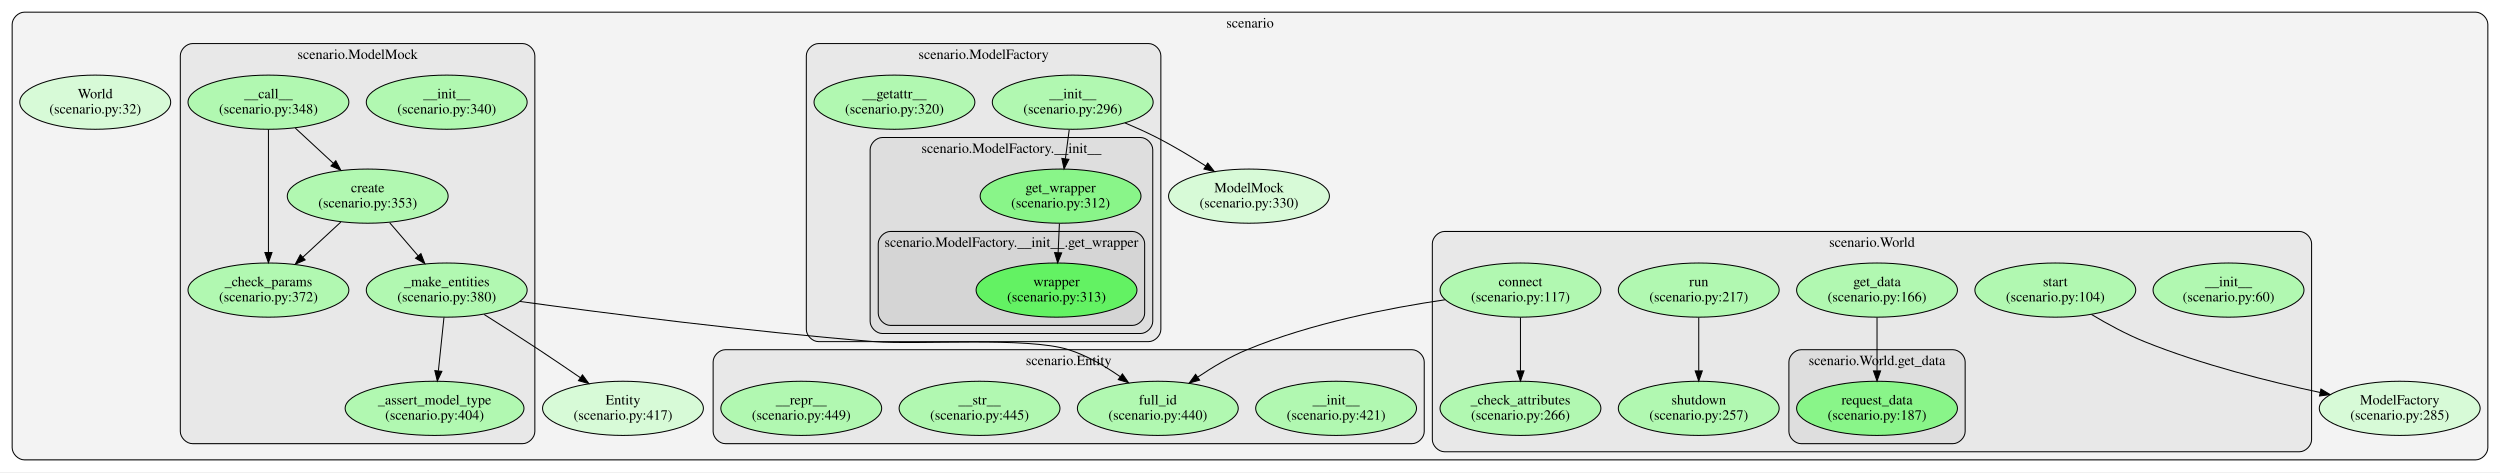
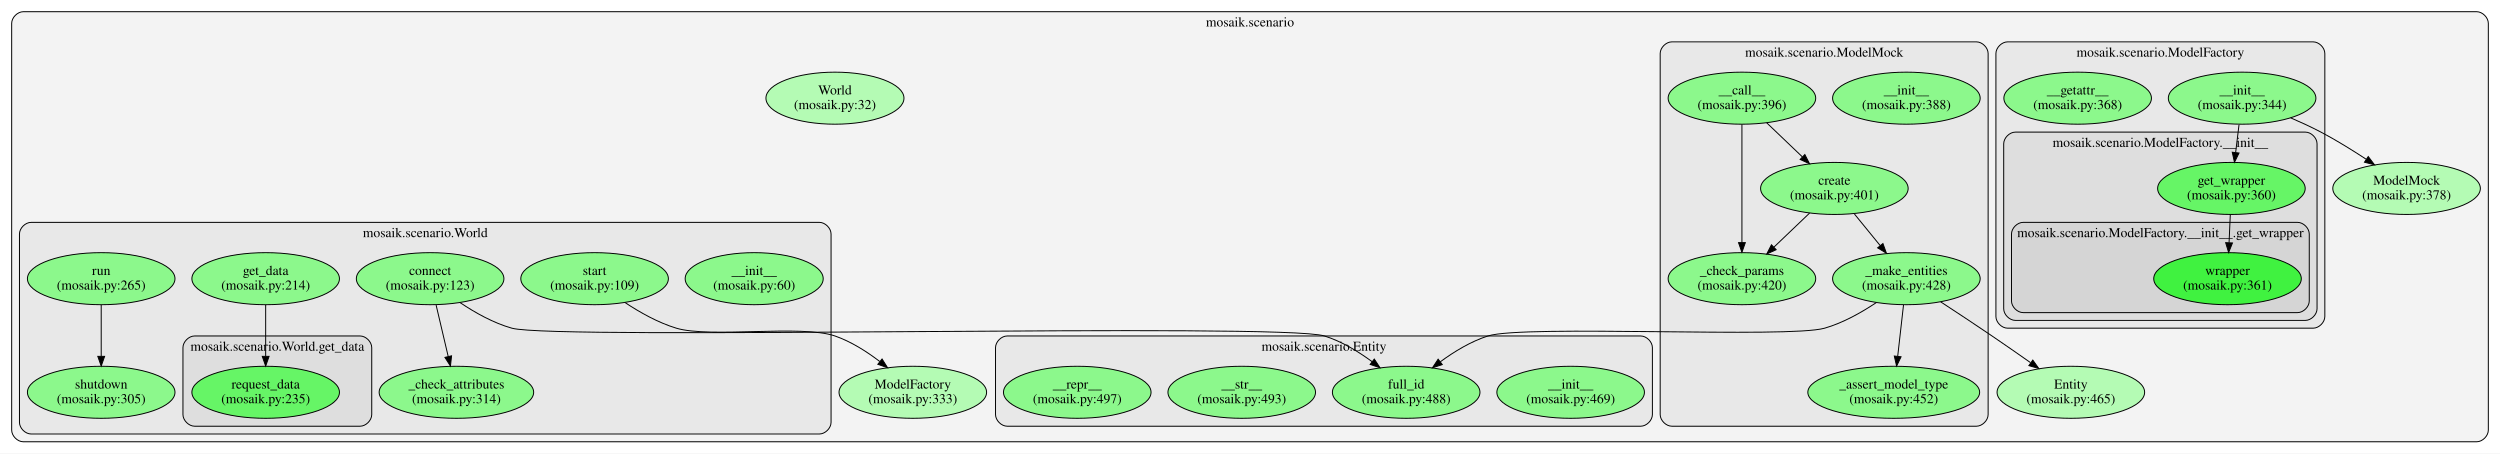
- <svg xmlns="http://www.w3.org/2000/svg" width="2468pt" height="466pt" viewBox="0.00 0.00 2468.00 465.96">
+ <svg xmlns="http://www.w3.org/2000/svg" width="2569pt" height="466pt" viewBox="0.00 0.00 2569.00 465.96">
  <g id="graph0" class="graph" transform="scale(1 1) rotate(0) translate(4 461.96)">
-     <polygon fill="white" stroke="none" points="-4,4 -4,-461.96 2464,-461.96 2464,4 -4,4" />
+     <polygon fill="white" stroke="none" points="-4,4 -4,-461.96 2565,-461.96 2565,4 -4,4" />
    <g id="clust1" class="cluster">
-       <path fill="#808080" fill-opacity="0.094" stroke="black" d="M20,-8C20,-8 2440,-8 2440,-8 2446,-8 2452,-14 2452,-20 2452,-20 2452,-437.96 2452,-437.96 2452,-443.96 2446,-449.96 2440,-449.96 2440,-449.96 20,-449.96 20,-449.96 14,-449.96 8,-443.96 8,-437.96 8,-437.96 8,-20 8,-20 8,-14 14,-8 20,-8" />
-       <text text-anchor="middle" x="1230" y="-434.76" font-family="Times,serif" font-size="14.00">scenario</text>
+       <path fill="#808080" fill-opacity="0.094" stroke="black" d="M20,-8C20,-8 2541,-8 2541,-8 2547,-8 2553,-14 2553,-20 2553,-20 2553,-437.96 2553,-437.96 2553,-443.96 2547,-449.96 2541,-449.96 2541,-449.96 20,-449.96 20,-449.96 14,-449.96 8,-443.96 8,-437.96 8,-437.96 8,-20 8,-20 8,-14 14,-8 20,-8" />
+       <text text-anchor="middle" x="1280.5" y="-434.76" font-family="Times,serif" font-size="14.00">mosaik.scenario</text>
+     </g>
+     <g id="clust2" class="cluster">
+       <path fill="#808080" fill-opacity="0.094" stroke="black" d="M1031,-24C1031,-24 1682,-24 1682,-24 1688,-24 1694,-30 1694,-36 1694,-36 1694,-104.74 1694,-104.74 1694,-110.74 1688,-116.74 1682,-116.74 1682,-116.74 1031,-116.74 1031,-116.74 1025,-116.74 1019,-110.74 1019,-104.74 1019,-104.74 1019,-36 1019,-36 1019,-30 1025,-24 1031,-24" />
+       <text text-anchor="middle" x="1356.5" y="-101.54" font-family="Times,serif" font-size="14.00">mosaik.scenario.Entity</text>
+     </g>
+     <g id="clust3" class="cluster">
+       <path fill="#808080" fill-opacity="0.094" stroke="black" d="M2059,-124.74C2059,-124.74 2373,-124.74 2373,-124.74 2379,-124.74 2385,-130.74 2385,-136.74 2385,-136.74 2385,-406.96 2385,-406.96 2385,-412.96 2379,-418.96 2373,-418.96 2373,-418.96 2059,-418.96 2059,-418.96 2053,-418.96 2047,-412.96 2047,-406.96 2047,-406.96 2047,-136.74 2047,-136.74 2047,-130.74 2053,-124.74 2059,-124.74" />
+       <text text-anchor="middle" x="2216" y="-403.76" font-family="Times,serif" font-size="14.00">mosaik.scenario.ModelFactory</text>
+     </g>
+     <g id="clust4" class="cluster">
+       <path fill="#808080" fill-opacity="0.094" stroke="black" d="M2067,-132.74C2067,-132.74 2365,-132.74 2365,-132.74 2371,-132.74 2377,-138.74 2377,-144.74 2377,-144.74 2377,-314.22 2377,-314.22 2377,-320.22 2371,-326.22 2365,-326.22 2365,-326.22 2067,-326.22 2067,-326.22 2061,-326.22 2055,-320.22 2055,-314.22 2055,-314.22 2055,-144.74 2055,-144.74 2055,-138.74 2061,-132.74 2067,-132.74" />
+       <text text-anchor="middle" x="2216" y="-311.02" font-family="Times,serif" font-size="14.00">mosaik.scenario.ModelFactory.__init__</text>
+     </g>
+     <g id="clust5" class="cluster">
+       <path fill="#808080" fill-opacity="0.094" stroke="black" d="M2075,-140.74C2075,-140.74 2357,-140.74 2357,-140.74 2363,-140.74 2369,-146.74 2369,-152.74 2369,-152.74 2369,-221.48 2369,-221.48 2369,-227.48 2363,-233.48 2357,-233.48 2357,-233.48 2075,-233.48 2075,-233.48 2069,-233.48 2063,-227.48 2063,-221.48 2063,-221.48 2063,-152.74 2063,-152.74 2063,-146.74 2069,-140.74 2075,-140.74" />
+       <text text-anchor="middle" x="2216" y="-218.28" font-family="Times,serif" font-size="14.00">mosaik.scenario.ModelFactory.__init__.get_wrapper</text>
+     </g>
+     <g id="clust6" class="cluster">
+       <path fill="#808080" fill-opacity="0.094" stroke="black" d="M1714,-24C1714,-24 2027,-24 2027,-24 2033,-24 2039,-30 2039,-36 2039,-36 2039,-406.96 2039,-406.96 2039,-412.96 2033,-418.96 2027,-418.96 2027,-418.96 1714,-418.96 1714,-418.96 1708,-418.96 1702,-412.96 1702,-406.96 1702,-406.96 1702,-36 1702,-36 1702,-30 1708,-24 1714,-24" />
+       <text text-anchor="middle" x="1870.5" y="-403.76" font-family="Times,serif" font-size="14.00">mosaik.scenario.ModelMock</text>
    </g>
    <g id="clust7" class="cluster">
-       <path fill="#808080" fill-opacity="0.094" stroke="black" d="M1422,-16C1422,-16 2266,-16 2266,-16 2272,-16 2278,-22 2278,-28 2278,-28 2278,-221.48 2278,-221.48 2278,-227.48 2272,-233.48 2266,-233.48 2266,-233.48 1422,-233.48 1422,-233.48 1416,-233.48 1410,-227.48 1410,-221.48 1410,-221.48 1410,-28 1410,-28 1410,-22 1416,-16 1422,-16" />
-       <text text-anchor="middle" x="1844" y="-218.28" font-family="Times,serif" font-size="14.00">scenario.World</text>
+       <path fill="#808080" fill-opacity="0.094" stroke="black" d="M28,-16C28,-16 838,-16 838,-16 844,-16 850,-22 850,-28 850,-28 850,-221.48 850,-221.48 850,-227.48 844,-233.48 838,-233.48 838,-233.48 28,-233.48 28,-233.48 22,-233.48 16,-227.48 16,-221.48 16,-221.48 16,-28 16,-28 16,-22 22,-16 28,-16" />
+       <text text-anchor="middle" x="433" y="-218.28" font-family="Times,serif" font-size="14.00">mosaik.scenario.World</text>
    </g>
    <g id="clust8" class="cluster">
-       <path fill="#808080" fill-opacity="0.094" stroke="black" d="M1774,-24C1774,-24 1924,-24 1924,-24 1930,-24 1936,-30 1936,-36 1936,-36 1936,-104.74 1936,-104.74 1936,-110.74 1930,-116.74 1924,-116.74 1924,-116.74 1774,-116.74 1774,-116.74 1768,-116.74 1762,-110.74 1762,-104.74 1762,-104.74 1762,-36 1762,-36 1762,-30 1768,-24 1774,-24" />
-       <text text-anchor="middle" x="1849" y="-101.54" font-family="Times,serif" font-size="14.00">scenario.World.get_data</text>
-     </g>
-     <g id="clust3" class="cluster">
-       <path fill="#808080" fill-opacity="0.094" stroke="black" d="M804,-124.74C804,-124.74 1130,-124.74 1130,-124.74 1136,-124.74 1142,-130.74 1142,-136.74 1142,-136.74 1142,-406.96 1142,-406.96 1142,-412.96 1136,-418.96 1130,-418.96 1130,-418.96 804,-418.96 804,-418.96 798,-418.96 792,-412.96 792,-406.96 792,-406.96 792,-136.74 792,-136.74 792,-130.74 798,-124.74 804,-124.74" />
-       <text text-anchor="middle" x="967" y="-403.76" font-family="Times,serif" font-size="14.00">scenario.ModelFactory</text>
-     </g>
-     <g id="clust4" class="cluster">
-       <path fill="#808080" fill-opacity="0.094" stroke="black" d="M867,-132.74C867,-132.74 1122,-132.74 1122,-132.74 1128,-132.74 1134,-138.74 1134,-144.74 1134,-144.74 1134,-314.22 1134,-314.22 1134,-320.22 1128,-326.22 1122,-326.22 1122,-326.22 867,-326.22 867,-326.22 861,-326.22 855,-320.22 855,-314.22 855,-314.22 855,-144.74 855,-144.74 855,-138.74 861,-132.74 867,-132.74" />
-       <text text-anchor="middle" x="994.5" y="-311.02" font-family="Times,serif" font-size="14.00">scenario.ModelFactory.__init__</text>
-     </g>
-     <g id="clust5" class="cluster">
-       <path fill="#808080" fill-opacity="0.094" stroke="black" d="M875,-140.74C875,-140.74 1114,-140.74 1114,-140.74 1120,-140.74 1126,-146.74 1126,-152.74 1126,-152.74 1126,-221.48 1126,-221.48 1126,-227.48 1120,-233.48 1114,-233.48 1114,-233.48 875,-233.48 875,-233.48 869,-233.48 863,-227.48 863,-221.48 863,-221.48 863,-152.74 863,-152.74 863,-146.74 869,-140.74 875,-140.74" />
-       <text text-anchor="middle" x="994.5" y="-218.28" font-family="Times,serif" font-size="14.00">scenario.ModelFactory.__init__.get_wrapper</text>
-     </g>
-     <g id="clust6" class="cluster">
-       <path fill="#808080" fill-opacity="0.094" stroke="black" d="M186,-24C186,-24 512,-24 512,-24 518,-24 524,-30 524,-36 524,-36 524,-406.96 524,-406.96 524,-412.96 518,-418.96 512,-418.96 512,-418.96 186,-418.96 186,-418.96 180,-418.96 174,-412.96 174,-406.96 174,-406.96 174,-36 174,-36 174,-30 180,-24 186,-24" />
-       <text text-anchor="middle" x="349" y="-403.76" font-family="Times,serif" font-size="14.00">scenario.ModelMock</text>
-     </g>
-     <g id="clust2" class="cluster">
-       <path fill="#808080" fill-opacity="0.094" stroke="black" d="M712,-24C712,-24 1390,-24 1390,-24 1396,-24 1402,-30 1402,-36 1402,-36 1402,-104.74 1402,-104.74 1402,-110.74 1396,-116.74 1390,-116.74 1390,-116.74 712,-116.74 712,-116.74 706,-116.74 700,-110.74 700,-104.74 700,-104.74 700,-36 700,-36 700,-30 706,-24 712,-24" />
-       <text text-anchor="middle" x="1051" y="-101.54" font-family="Times,serif" font-size="14.00">scenario.Entity</text>
+       <path fill="#808080" fill-opacity="0.094" stroke="black" d="M196,-24C196,-24 366,-24 366,-24 372,-24 378,-30 378,-36 378,-36 378,-104.74 378,-104.74 378,-110.74 372,-116.74 366,-116.74 366,-116.74 196,-116.74 196,-116.74 190,-116.74 184,-110.74 184,-104.74 184,-104.74 184,-36 184,-36 184,-30 190,-24 196,-24" />
+       <text text-anchor="middle" x="281" y="-101.54" font-family="Times,serif" font-size="14.00">mosaik.scenario.World.get_data</text>
    </g>
    <g id="node1" class="node">
-       <ellipse fill="#ccfecc" fill-opacity="0.698" stroke="black" cx="90" cy="-361.09" rx="74.493" ry="26.741" />
-       <text text-anchor="middle" x="90" y="-364.89" font-family="Times,serif" font-size="14.00" fill="#000000">World</text>
-       <text text-anchor="middle" x="90" y="-349.89" font-family="Times,serif" font-size="14.00" fill="#000000">(scenario.py:32)</text>
+       <ellipse fill="#99ff99" fill-opacity="0.698" stroke="black" cx="854" cy="-361.09" rx="70.922" ry="26.741" />
+       <text text-anchor="middle" x="854" y="-364.89" font-family="Times,serif" font-size="14.00" fill="#000000">World</text>
+       <text text-anchor="middle" x="854" y="-349.89" font-family="Times,serif" font-size="14.00" fill="#000000">(mosaik.py:32)</text>
    </g>
    <g id="node2" class="node">
-       <ellipse fill="#ccfecc" fill-opacity="0.698" stroke="black" cx="2365" cy="-58.87" rx="79.392" ry="26.741" />
-       <text text-anchor="middle" x="2365" y="-62.67" font-family="Times,serif" font-size="14.00" fill="#000000">ModelFactory</text>
-       <text text-anchor="middle" x="2365" y="-47.67" font-family="Times,serif" font-size="14.00" fill="#000000">(scenario.py:285)</text>
+       <ellipse fill="#99ff99" fill-opacity="0.698" stroke="black" cx="934" cy="-58.87" rx="75.821" ry="26.741" />
+       <text text-anchor="middle" x="934" y="-62.67" font-family="Times,serif" font-size="14.00" fill="#000000">ModelFactory</text>
+       <text text-anchor="middle" x="934" y="-47.67" font-family="Times,serif" font-size="14.00" fill="#000000">(mosaik.py:333)</text>
    </g>
    <g id="node3" class="node">
-       <ellipse fill="#ccfecc" fill-opacity="0.698" stroke="black" cx="1229" cy="-268.35" rx="79.392" ry="26.741" />
-       <text text-anchor="middle" x="1229" y="-272.15" font-family="Times,serif" font-size="14.00" fill="#000000">ModelMock</text>
-       <text text-anchor="middle" x="1229" y="-257.15" font-family="Times,serif" font-size="14.00" fill="#000000">(scenario.py:330)</text>
+       <ellipse fill="#99ff99" fill-opacity="0.698" stroke="black" cx="2469" cy="-268.35" rx="75.821" ry="26.741" />
+       <text text-anchor="middle" x="2469" y="-272.15" font-family="Times,serif" font-size="14.00" fill="#000000">ModelMock</text>
+       <text text-anchor="middle" x="2469" y="-257.15" font-family="Times,serif" font-size="14.00" fill="#000000">(mosaik.py:378)</text>
    </g>
    <g id="node4" class="node">
-       <ellipse fill="#ccfecc" fill-opacity="0.698" stroke="black" cx="611" cy="-58.87" rx="79.392" ry="26.741" />
-       <text text-anchor="middle" x="611" y="-62.67" font-family="Times,serif" font-size="14.00" fill="#000000">Entity</text>
-       <text text-anchor="middle" x="611" y="-47.67" font-family="Times,serif" font-size="14.00" fill="#000000">(scenario.py:417)</text>
+       <ellipse fill="#99ff99" fill-opacity="0.698" stroke="black" cx="2124" cy="-58.87" rx="75.821" ry="26.741" />
+       <text text-anchor="middle" x="2124" y="-62.67" font-family="Times,serif" font-size="14.00" fill="#000000">Entity</text>
+       <text text-anchor="middle" x="2124" y="-47.67" font-family="Times,serif" font-size="14.00" fill="#000000">(mosaik.py:465)</text>
    </g>
    <g id="node5" class="node">
-       <ellipse fill="#99ff99" fill-opacity="0.698" stroke="black" cx="1315" cy="-58.87" rx="79.392" ry="26.741" />
-       <text text-anchor="middle" x="1315" y="-62.67" font-family="Times,serif" font-size="14.00" fill="#000000">__init__</text>
-       <text text-anchor="middle" x="1315" y="-47.67" font-family="Times,serif" font-size="14.00" fill="#000000">(scenario.py:421)</text>
+       <ellipse fill="#65ff65" fill-opacity="0.698" stroke="black" cx="1610" cy="-58.87" rx="75.821" ry="26.741" />
+       <text text-anchor="middle" x="1610" y="-62.67" font-family="Times,serif" font-size="14.00" fill="#000000">__init__</text>
+       <text text-anchor="middle" x="1610" y="-47.67" font-family="Times,serif" font-size="14.00" fill="#000000">(mosaik.py:469)</text>
    </g>
    <g id="node6" class="node">
-       <ellipse fill="#99ff99" fill-opacity="0.698" stroke="black" cx="1139" cy="-58.87" rx="79.392" ry="26.741" />
-       <text text-anchor="middle" x="1139" y="-62.67" font-family="Times,serif" font-size="14.00" fill="#000000">full_id</text>
-       <text text-anchor="middle" x="1139" y="-47.67" font-family="Times,serif" font-size="14.00" fill="#000000">(scenario.py:440)</text>
+       <ellipse fill="#65ff65" fill-opacity="0.698" stroke="black" cx="1441" cy="-58.87" rx="75.821" ry="26.741" />
+       <text text-anchor="middle" x="1441" y="-62.67" font-family="Times,serif" font-size="14.00" fill="#000000">full_id</text>
+       <text text-anchor="middle" x="1441" y="-47.67" font-family="Times,serif" font-size="14.00" fill="#000000">(mosaik.py:488)</text>
    </g>
    <g id="node7" class="node">
-       <ellipse fill="#99ff99" fill-opacity="0.698" stroke="black" cx="963" cy="-58.87" rx="79.392" ry="26.741" />
-       <text text-anchor="middle" x="963" y="-62.67" font-family="Times,serif" font-size="14.00" fill="#000000">__str__</text>
-       <text text-anchor="middle" x="963" y="-47.67" font-family="Times,serif" font-size="14.00" fill="#000000">(scenario.py:445)</text>
+       <ellipse fill="#65ff65" fill-opacity="0.698" stroke="black" cx="1272" cy="-58.87" rx="75.821" ry="26.741" />
+       <text text-anchor="middle" x="1272" y="-62.67" font-family="Times,serif" font-size="14.00" fill="#000000">__str__</text>
+       <text text-anchor="middle" x="1272" y="-47.67" font-family="Times,serif" font-size="14.00" fill="#000000">(mosaik.py:493)</text>
    </g>
    <g id="node8" class="node">
-       <ellipse fill="#99ff99" fill-opacity="0.698" stroke="black" cx="787" cy="-58.87" rx="79.392" ry="26.741" />
-       <text text-anchor="middle" x="787" y="-62.67" font-family="Times,serif" font-size="14.00" fill="#000000">__repr__</text>
-       <text text-anchor="middle" x="787" y="-47.67" font-family="Times,serif" font-size="14.00" fill="#000000">(scenario.py:449)</text>
+       <ellipse fill="#65ff65" fill-opacity="0.698" stroke="black" cx="1103" cy="-58.87" rx="75.821" ry="26.741" />
+       <text text-anchor="middle" x="1103" y="-62.67" font-family="Times,serif" font-size="14.00" fill="#000000">__repr__</text>
+       <text text-anchor="middle" x="1103" y="-47.67" font-family="Times,serif" font-size="14.00" fill="#000000">(mosaik.py:497)</text>
    </g>
    <g id="node9" class="node">
-       <ellipse fill="#99ff99" fill-opacity="0.698" stroke="black" cx="1055" cy="-361.09" rx="79.392" ry="26.741" />
-       <text text-anchor="middle" x="1055" y="-364.89" font-family="Times,serif" font-size="14.00" fill="#000000">__init__</text>
-       <text text-anchor="middle" x="1055" y="-349.89" font-family="Times,serif" font-size="14.00" fill="#000000">(scenario.py:296)</text>
+       <ellipse fill="#65ff65" fill-opacity="0.698" stroke="black" cx="2300" cy="-361.09" rx="75.821" ry="26.741" />
+       <text text-anchor="middle" x="2300" y="-364.89" font-family="Times,serif" font-size="14.00" fill="#000000">__init__</text>
+       <text text-anchor="middle" x="2300" y="-349.89" font-family="Times,serif" font-size="14.00" fill="#000000">(mosaik.py:344)</text>
    </g>
    <g id="edge7" class="edge">
-       <path fill="none" stroke="black" d="M1106.54,-340.662C1117.1,-336.238 1128.02,-331.325 1138,-326.22 1154.22,-317.92 1171.33,-307.661 1186.28,-298.151" />
-       <polygon fill="black" stroke="black" points="1188.3,-301.015 1194.81,-292.659 1184.51,-295.13 1188.3,-301.015" />
+       <path fill="none" stroke="black" d="M2349.91,-340.863C2360.34,-336.389 2371.16,-331.407 2381,-326.22 2396.59,-318.005 2412.99,-307.862 2427.35,-298.427" />
+       <polygon fill="black" stroke="black" points="2429.61,-301.123 2436,-292.668 2425.73,-295.297 2429.61,-301.123" />
    </g>
    <g id="node11" class="node">
-       <ellipse fill="#65ff65" fill-opacity="0.698" stroke="black" cx="1043" cy="-268.35" rx="79.392" ry="26.741" />
-       <text text-anchor="middle" x="1043" y="-272.15" font-family="Times,serif" font-size="14.00" fill="#000000">get_wrapper</text>
-       <text text-anchor="middle" x="1043" y="-257.15" font-family="Times,serif" font-size="14.00" fill="#000000">(scenario.py:312)</text>
+       <ellipse fill="#32ff32" fill-opacity="0.698" stroke="black" cx="2289" cy="-268.35" rx="75.821" ry="26.741" />
+       <text text-anchor="middle" x="2289" y="-272.15" font-family="Times,serif" font-size="14.00" fill="#000000">get_wrapper</text>
+       <text text-anchor="middle" x="2289" y="-257.15" font-family="Times,serif" font-size="14.00" fill="#000000">(mosaik.py:360)</text>
    </g>
    <g id="edge6" class="edge">
-       <path fill="none" stroke="black" d="M1051.53,-333.845C1050.35,-324.927 1049.01,-314.803 1047.75,-305.262" />
-       <polygon fill="black" stroke="black" points="1051.2,-304.679 1046.42,-295.224 1044.26,-305.596 1051.2,-304.679" />
+       <path fill="none" stroke="black" d="M2296.82,-333.845C2295.74,-324.927 2294.51,-314.803 2293.35,-305.262" />
+       <polygon fill="black" stroke="black" points="2296.81,-304.73 2292.14,-295.224 2289.87,-305.572 2296.81,-304.73" />
    </g>
    <g id="node10" class="node">
-       <ellipse fill="#99ff99" fill-opacity="0.698" stroke="black" cx="879" cy="-361.09" rx="79.392" ry="26.741" />
-       <text text-anchor="middle" x="879" y="-364.89" font-family="Times,serif" font-size="14.00" fill="#000000">__getattr__</text>
-       <text text-anchor="middle" x="879" y="-349.89" font-family="Times,serif" font-size="14.00" fill="#000000">(scenario.py:320)</text>
+       <ellipse fill="#65ff65" fill-opacity="0.698" stroke="black" cx="2131" cy="-361.09" rx="75.821" ry="26.741" />
+       <text text-anchor="middle" x="2131" y="-364.89" font-family="Times,serif" font-size="14.00" fill="#000000">__getattr__</text>
+       <text text-anchor="middle" x="2131" y="-349.89" font-family="Times,serif" font-size="14.00" fill="#000000">(mosaik.py:368)</text>
    </g>
    <g id="node12" class="node">
-       <ellipse fill="#32ff32" fill-opacity="0.698" stroke="black" cx="1039" cy="-175.61" rx="79.392" ry="26.741" />
-       <text text-anchor="middle" x="1039" y="-179.41" font-family="Times,serif" font-size="14.00" fill="#000000">wrapper</text>
-       <text text-anchor="middle" x="1039" y="-164.41" font-family="Times,serif" font-size="14.00" fill="#000000">(scenario.py:313)</text>
+       <ellipse fill="#00ff00" fill-opacity="0.698" stroke="black" cx="2285" cy="-175.61" rx="75.821" ry="26.741" />
+       <text text-anchor="middle" x="2285" y="-179.41" font-family="Times,serif" font-size="14.00" fill="#000000">wrapper</text>
+       <text text-anchor="middle" x="2285" y="-164.41" font-family="Times,serif" font-size="14.00" fill="#000000">(mosaik.py:361)</text>
    </g>
    <g id="edge8" class="edge">
-       <path fill="none" stroke="black" d="M1041.84,-241.104C1041.45,-232.187 1041,-222.062 1040.58,-212.522" />
-       <polygon fill="black" stroke="black" points="1044.08,-212.32 1040.14,-202.484 1037.08,-212.628 1044.08,-212.32" />
+       <path fill="none" stroke="black" d="M2287.84,-241.104C2287.45,-232.187 2287,-222.062 2286.58,-212.522" />
+       <polygon fill="black" stroke="black" points="2290.08,-212.32 2286.14,-202.484 2283.08,-212.628 2290.08,-212.32" />
    </g>
    <g id="node13" class="node">
-       <ellipse fill="#99ff99" fill-opacity="0.698" stroke="black" cx="437" cy="-361.09" rx="79.392" ry="26.741" />
-       <text text-anchor="middle" x="437" y="-364.89" font-family="Times,serif" font-size="14.00" fill="#000000">__init__</text>
-       <text text-anchor="middle" x="437" y="-349.89" font-family="Times,serif" font-size="14.00" fill="#000000">(scenario.py:340)</text>
+       <ellipse fill="#65ff65" fill-opacity="0.698" stroke="black" cx="1955" cy="-361.09" rx="75.821" ry="26.741" />
+       <text text-anchor="middle" x="1955" y="-364.89" font-family="Times,serif" font-size="14.00" fill="#000000">__init__</text>
+       <text text-anchor="middle" x="1955" y="-349.89" font-family="Times,serif" font-size="14.00" fill="#000000">(mosaik.py:388)</text>
    </g>
    <g id="node14" class="node">
-       <ellipse fill="#99ff99" fill-opacity="0.698" stroke="black" cx="261" cy="-361.09" rx="79.392" ry="26.741" />
-       <text text-anchor="middle" x="261" y="-364.89" font-family="Times,serif" font-size="14.00" fill="#000000">__call__</text>
-       <text text-anchor="middle" x="261" y="-349.89" font-family="Times,serif" font-size="14.00" fill="#000000">(scenario.py:348)</text>
+       <ellipse fill="#65ff65" fill-opacity="0.698" stroke="black" cx="1786" cy="-361.09" rx="75.821" ry="26.741" />
+       <text text-anchor="middle" x="1786" y="-364.89" font-family="Times,serif" font-size="14.00" fill="#000000">__call__</text>
+       <text text-anchor="middle" x="1786" y="-349.89" font-family="Times,serif" font-size="14.00" fill="#000000">(mosaik.py:396)</text>
    </g>
    <g id="node15" class="node">
-       <ellipse fill="#99ff99" fill-opacity="0.698" stroke="black" cx="261" cy="-175.61" rx="79.392" ry="26.741" />
-       <text text-anchor="middle" x="261" y="-179.41" font-family="Times,serif" font-size="14.00" fill="#000000">_check_params</text>
-       <text text-anchor="middle" x="261" y="-164.41" font-family="Times,serif" font-size="14.00" fill="#000000">(scenario.py:372)</text>
+       <ellipse fill="#65ff65" fill-opacity="0.698" stroke="black" cx="1786" cy="-175.61" rx="75.821" ry="26.741" />
+       <text text-anchor="middle" x="1786" y="-179.41" font-family="Times,serif" font-size="14.00" fill="#000000">_check_params</text>
+       <text text-anchor="middle" x="1786" y="-164.41" font-family="Times,serif" font-size="14.00" fill="#000000">(mosaik.py:420)</text>
    </g>
    <g id="edge10" class="edge">
-       <path fill="none" stroke="black" d="M261,-334.191C261,-302.454 261,-248.497 261,-212.704" />
-       <polygon fill="black" stroke="black" points="264.5,-212.674 261,-202.674 257.5,-212.674 264.5,-212.674" />
+       <path fill="none" stroke="black" d="M1786,-334.191C1786,-302.454 1786,-248.497 1786,-212.704" />
+       <polygon fill="black" stroke="black" points="1789.5,-212.674 1786,-202.674 1782.5,-212.674 1789.5,-212.674" />
    </g>
    <g id="node16" class="node">
-       <ellipse fill="#99ff99" fill-opacity="0.698" stroke="black" cx="359" cy="-268.35" rx="79.392" ry="26.741" />
-       <text text-anchor="middle" x="359" y="-272.15" font-family="Times,serif" font-size="14.00" fill="#000000">create</text>
-       <text text-anchor="middle" x="359" y="-257.15" font-family="Times,serif" font-size="14.00" fill="#000000">(scenario.py:353)</text>
+       <ellipse fill="#65ff65" fill-opacity="0.698" stroke="black" cx="1881" cy="-268.35" rx="75.821" ry="26.741" />
+       <text text-anchor="middle" x="1881" y="-272.15" font-family="Times,serif" font-size="14.00" fill="#000000">create</text>
+       <text text-anchor="middle" x="1881" y="-257.15" font-family="Times,serif" font-size="14.00" fill="#000000">(mosaik.py:401)</text>
    </g>
    <g id="edge9" class="edge">
-       <path fill="none" stroke="black" d="M287.52,-335.535C299.068,-324.842 312.743,-312.181 325.024,-300.81" />
-       <polygon fill="black" stroke="black" points="327.499,-303.288 332.459,-293.925 322.743,-298.151 327.499,-303.288" />
+       <path fill="none" stroke="black" d="M1811.46,-335.774C1822.75,-324.992 1836.17,-312.173 1848.19,-300.685" />
+       <polygon fill="black" stroke="black" points="1850.66,-303.172 1855.47,-293.734 1845.82,-298.11 1850.66,-303.172" />
    </g>
    <g id="edge12" class="edge">
-       <path fill="none" stroke="black" d="M332.48,-242.795C320.932,-232.102 307.257,-219.441 294.976,-208.07" />
-       <polygon fill="black" stroke="black" points="297.257,-205.411 287.541,-201.185 292.501,-210.548 297.257,-205.411" />
+       <path fill="none" stroke="black" d="M1855.54,-243.034C1844.25,-232.252 1830.83,-219.432 1818.81,-207.945" />
+       <polygon fill="black" stroke="black" points="1821.18,-205.37 1811.53,-200.994 1816.34,-210.432 1821.18,-205.37" />
    </g>
    <g id="node17" class="node">
-       <ellipse fill="#99ff99" fill-opacity="0.698" stroke="black" cx="437" cy="-175.61" rx="79.392" ry="26.741" />
-       <text text-anchor="middle" x="437" y="-179.41" font-family="Times,serif" font-size="14.00" fill="#000000">_make_entities</text>
-       <text text-anchor="middle" x="437" y="-164.41" font-family="Times,serif" font-size="14.00" fill="#000000">(scenario.py:380)</text>
+       <ellipse fill="#65ff65" fill-opacity="0.698" stroke="black" cx="1955" cy="-175.61" rx="75.821" ry="26.741" />
+       <text text-anchor="middle" x="1955" y="-179.41" font-family="Times,serif" font-size="14.00" fill="#000000">_make_entities</text>
+       <text text-anchor="middle" x="1955" y="-164.41" font-family="Times,serif" font-size="14.00" fill="#000000">(mosaik.py:428)</text>
    </g>
    <g id="edge11" class="edge">
-       <path fill="none" stroke="black" d="M380.727,-242.074C389.433,-231.947 399.577,-220.145 408.837,-209.374" />
-       <polygon fill="black" stroke="black" points="411.525,-211.616 415.389,-201.751 406.216,-207.053 411.525,-211.616" />
+       <path fill="none" stroke="black" d="M1901.61,-242.074C1909.79,-232.045 1919.31,-220.374 1928.02,-209.688" />
+       <polygon fill="black" stroke="black" points="1930.89,-211.713 1934.5,-201.751 1925.46,-207.289 1930.89,-211.713" />
+     </g>
+     <g id="edge13" class="edge">
+       <path fill="none" stroke="black" d="M1990.28,-151.762C2006.42,-141.215 2025.76,-128.457 2043,-116.74 2055.93,-107.951 2069.91,-98.225 2082.55,-89.338" />
+       <polygon fill="black" stroke="black" points="2084.9,-91.963 2091.05,-83.341 2080.86,-86.241 2084.9,-91.963" />
    </g>
    <g id="edge15" class="edge">
-       <path fill="none" stroke="black" d="M473.935,-151.524C490.545,-141.039 510.345,-128.397 528,-116.74 541.392,-107.897 555.863,-98.077 568.912,-89.119" />
-       <polygon fill="black" stroke="black" points="571.003,-91.929 577.256,-83.376 567.034,-86.163 571.003,-91.929" />
-     </g>
-     <g id="edge13" class="edge">
-       <path fill="none" stroke="black" d="M509.267,-164.375C593.173,-152.886 735.821,-134.57 859,-124.74 901.568,-121.343 1010.3,-129.673 1051,-116.74 1068.97,-111.03 1086.82,-100.62 1101.69,-90.252" />
-       <polygon fill="black" stroke="black" points="1104.03,-92.882 1110.08,-84.189 1099.93,-87.207 1104.03,-92.882" />
+       <path fill="none" stroke="black" d="M1924.08,-151.047C1908.93,-140.915 1889.91,-130.166 1871,-124.74 1834.04,-114.134 1561.63,-128.439 1525,-116.74 1507.47,-111.142 1490.26,-100.639 1476.02,-90.168" />
+       <polygon fill="black" stroke="black" points="1478.07,-87.332 1468,-84.043 1473.82,-92.895 1478.07,-87.332" />
    </g>
    <g id="node18" class="node">
-       <ellipse fill="#99ff99" fill-opacity="0.698" stroke="black" cx="425" cy="-58.87" rx="88.277" ry="26.741" />
-       <text text-anchor="middle" x="425" y="-62.67" font-family="Times,serif" font-size="14.00" fill="#000000">_assert_model_type</text>
-       <text text-anchor="middle" x="425" y="-47.67" font-family="Times,serif" font-size="14.00" fill="#000000">(scenario.py:404)</text>
+       <ellipse fill="#65ff65" fill-opacity="0.698" stroke="black" cx="1942" cy="-58.87" rx="88.277" ry="26.741" />
+       <text text-anchor="middle" x="1942" y="-62.67" font-family="Times,serif" font-size="14.00" fill="#000000">_assert_model_type</text>
+       <text text-anchor="middle" x="1942" y="-47.67" font-family="Times,serif" font-size="14.00" fill="#000000">(mosaik.py:452)</text>
    </g>
    <g id="edge14" class="edge">
-       <path fill="none" stroke="black" d="M434.277,-148.574C432.651,-133.023 430.561,-113.042 428.777,-95.982" />
-       <polygon fill="black" stroke="black" points="432.233,-95.385 427.712,-85.803 425.271,-96.113 432.233,-95.385" />
+       <path fill="none" stroke="black" d="M1952.05,-148.574C1950.29,-133.023 1948.02,-113.042 1946.09,-95.982" />
+       <polygon fill="black" stroke="black" points="1949.54,-95.346 1944.94,-85.803 1942.59,-96.134 1949.54,-95.346" />
    </g>
    <g id="node19" class="node">
-       <ellipse fill="#99ff99" fill-opacity="0.698" stroke="black" cx="2196" cy="-175.61" rx="74.493" ry="26.741" />
-       <text text-anchor="middle" x="2196" y="-179.41" font-family="Times,serif" font-size="14.00" fill="#000000">__init__</text>
-       <text text-anchor="middle" x="2196" y="-164.41" font-family="Times,serif" font-size="14.00" fill="#000000">(scenario.py:60)</text>
+       <ellipse fill="#65ff65" fill-opacity="0.698" stroke="black" cx="771" cy="-175.61" rx="70.922" ry="26.741" />
+       <text text-anchor="middle" x="771" y="-179.41" font-family="Times,serif" font-size="14.00" fill="#000000">__init__</text>
+       <text text-anchor="middle" x="771" y="-164.41" font-family="Times,serif" font-size="14.00" fill="#000000">(mosaik.py:60)</text>
    </g>
    <g id="node20" class="node">
-       <ellipse fill="#99ff99" fill-opacity="0.698" stroke="black" cx="2025" cy="-175.61" rx="79.392" ry="26.741" />
-       <text text-anchor="middle" x="2025" y="-179.41" font-family="Times,serif" font-size="14.00" fill="#000000">start</text>
-       <text text-anchor="middle" x="2025" y="-164.41" font-family="Times,serif" font-size="14.00" fill="#000000">(scenario.py:104)</text>
+       <ellipse fill="#65ff65" fill-opacity="0.698" stroke="black" cx="607" cy="-175.61" rx="75.821" ry="26.741" />
+       <text text-anchor="middle" x="607" y="-179.41" font-family="Times,serif" font-size="14.00" fill="#000000">start</text>
+       <text text-anchor="middle" x="607" y="-164.41" font-family="Times,serif" font-size="14.00" fill="#000000">(mosaik.py:109)</text>
    </g>
    <g id="edge1" class="edge">
-       <path fill="none" stroke="black" d="M2060.74,-151.507C2076.32,-142.197 2095.09,-131.972 2113,-124.74 2169.26,-102.024 2235.84,-85.289 2286.43,-74.512" />
-       <polygon fill="black" stroke="black" points="2287.26,-77.914 2296.33,-72.436 2285.83,-71.063 2287.26,-77.914" />
+       <path fill="none" stroke="black" d="M638.38,-151.006C653.476,-140.997 672.324,-130.362 691,-124.74 725.726,-114.286 819.733,-128.612 854,-116.74 870.534,-111.012 886.676,-100.728 900.08,-90.466" />
+       <polygon fill="black" stroke="black" points="902.407,-93.087 908.051,-84.12 898.047,-87.611 902.407,-93.087" />
    </g>
    <g id="node21" class="node">
-       <ellipse fill="#99ff99" fill-opacity="0.698" stroke="black" cx="1497" cy="-175.61" rx="79.392" ry="26.741" />
-       <text text-anchor="middle" x="1497" y="-179.41" font-family="Times,serif" font-size="14.00" fill="#000000">connect</text>
-       <text text-anchor="middle" x="1497" y="-164.41" font-family="Times,serif" font-size="14.00" fill="#000000">(scenario.py:117)</text>
+       <ellipse fill="#65ff65" fill-opacity="0.698" stroke="black" cx="438" cy="-175.61" rx="75.821" ry="26.741" />
+       <text text-anchor="middle" x="438" y="-179.41" font-family="Times,serif" font-size="14.00" fill="#000000">connect</text>
+       <text text-anchor="middle" x="438" y="-164.41" font-family="Times,serif" font-size="14.00" fill="#000000">(mosaik.py:123)</text>
+     </g>
+     <g id="edge3" class="edge">
+       <path fill="none" stroke="black" d="M468.89,-150.933C484.03,-140.774 503.053,-130.038 522,-124.74 566.677,-112.247 1312.71,-130.554 1357,-116.74 1374.57,-111.26 1391.79,-100.779 1406.02,-90.292" />
+       <polygon fill="black" stroke="black" points="1408.22,-93.014 1414.03,-84.155 1403.97,-87.457 1408.22,-93.014" />
+     </g>
+     <g id="node22" class="node">
+       <ellipse fill="#65ff65" fill-opacity="0.698" stroke="black" cx="465" cy="-58.87" rx="79.392" ry="26.741" />
+       <text text-anchor="middle" x="465" y="-62.67" font-family="Times,serif" font-size="14.00" fill="#000000">_check_attributes</text>
+       <text text-anchor="middle" x="465" y="-47.67" font-family="Times,serif" font-size="14.00" fill="#000000">(mosaik.py:314)</text>
    </g>
    <g id="edge2" class="edge">
-       <path fill="none" stroke="black" d="M1422.65,-166.063C1367.17,-157.942 1290.34,-142.958 1227,-116.74 1210.14,-109.762 1192.98,-99.52 1178.35,-89.644" />
-       <polygon fill="black" stroke="black" points="1180.26,-86.711 1170.04,-83.899 1176.28,-92.467 1180.26,-86.711" />
-     </g>
-     <g id="node22" class="node">
-       <ellipse fill="#99ff99" fill-opacity="0.698" stroke="black" cx="1497" cy="-58.87" rx="79.392" ry="26.741" />
-       <text text-anchor="middle" x="1497" y="-62.67" font-family="Times,serif" font-size="14.00" fill="#000000">_check_attributes</text>
-       <text text-anchor="middle" x="1497" y="-47.67" font-family="Times,serif" font-size="14.00" fill="#000000">(scenario.py:266)</text>
-     </g>
-     <g id="edge3" class="edge">
-       <path fill="none" stroke="black" d="M1497,-148.574C1497,-133.023 1497,-113.042 1497,-95.982" />
-       <polygon fill="black" stroke="black" points="1500.5,-95.803 1497,-85.803 1493.5,-95.803 1500.5,-95.803" />
+       <path fill="none" stroke="black" d="M444.127,-148.574C447.786,-133.023 452.488,-113.042 456.502,-95.982" />
+       <polygon fill="black" stroke="black" points="460.014,-96.339 458.898,-85.803 453.2,-94.736 460.014,-96.339" />
    </g>
    <g id="node23" class="node">
-       <ellipse fill="#99ff99" fill-opacity="0.698" stroke="black" cx="1849" cy="-175.61" rx="79.392" ry="26.741" />
-       <text text-anchor="middle" x="1849" y="-179.41" font-family="Times,serif" font-size="14.00" fill="#000000">get_data</text>
-       <text text-anchor="middle" x="1849" y="-164.41" font-family="Times,serif" font-size="14.00" fill="#000000">(scenario.py:166)</text>
+       <ellipse fill="#65ff65" fill-opacity="0.698" stroke="black" cx="269" cy="-175.61" rx="75.821" ry="26.741" />
+       <text text-anchor="middle" x="269" y="-179.41" font-family="Times,serif" font-size="14.00" fill="#000000">get_data</text>
+       <text text-anchor="middle" x="269" y="-164.41" font-family="Times,serif" font-size="14.00" fill="#000000">(mosaik.py:214)</text>
    </g>
    <g id="node26" class="node">
-       <ellipse fill="#65ff65" fill-opacity="0.698" stroke="black" cx="1849" cy="-58.87" rx="79.392" ry="26.741" />
-       <text text-anchor="middle" x="1849" y="-62.67" font-family="Times,serif" font-size="14.00" fill="#000000">request_data</text>
-       <text text-anchor="middle" x="1849" y="-47.67" font-family="Times,serif" font-size="14.00" fill="#000000">(scenario.py:187)</text>
+       <ellipse fill="#32ff32" fill-opacity="0.698" stroke="black" cx="269" cy="-58.87" rx="75.821" ry="26.741" />
+       <text text-anchor="middle" x="269" y="-62.67" font-family="Times,serif" font-size="14.00" fill="#000000">request_data</text>
+       <text text-anchor="middle" x="269" y="-47.67" font-family="Times,serif" font-size="14.00" fill="#000000">(mosaik.py:235)</text>
    </g>
    <g id="edge4" class="edge">
-       <path fill="none" stroke="black" d="M1849,-148.574C1849,-133.023 1849,-113.042 1849,-95.982" />
-       <polygon fill="black" stroke="black" points="1852.5,-95.803 1849,-85.803 1845.5,-95.803 1852.5,-95.803" />
+       <path fill="none" stroke="black" d="M269,-148.574C269,-133.023 269,-113.042 269,-95.982" />
+       <polygon fill="black" stroke="black" points="272.5,-95.803 269,-85.803 265.5,-95.803 272.5,-95.803" />
    </g>
    <g id="node24" class="node">
-       <ellipse fill="#99ff99" fill-opacity="0.698" stroke="black" cx="1673" cy="-175.61" rx="79.392" ry="26.741" />
-       <text text-anchor="middle" x="1673" y="-179.41" font-family="Times,serif" font-size="14.00" fill="#000000">run</text>
-       <text text-anchor="middle" x="1673" y="-164.41" font-family="Times,serif" font-size="14.00" fill="#000000">(scenario.py:217)</text>
+       <ellipse fill="#65ff65" fill-opacity="0.698" stroke="black" cx="100" cy="-175.61" rx="75.821" ry="26.741" />
+       <text text-anchor="middle" x="100" y="-179.41" font-family="Times,serif" font-size="14.00" fill="#000000">run</text>
+       <text text-anchor="middle" x="100" y="-164.41" font-family="Times,serif" font-size="14.00" fill="#000000">(mosaik.py:265)</text>
    </g>
    <g id="node25" class="node">
-       <ellipse fill="#99ff99" fill-opacity="0.698" stroke="black" cx="1673" cy="-58.87" rx="79.392" ry="26.741" />
-       <text text-anchor="middle" x="1673" y="-62.67" font-family="Times,serif" font-size="14.00" fill="#000000">shutdown</text>
-       <text text-anchor="middle" x="1673" y="-47.67" font-family="Times,serif" font-size="14.00" fill="#000000">(scenario.py:257)</text>
+       <ellipse fill="#65ff65" fill-opacity="0.698" stroke="black" cx="100" cy="-58.87" rx="75.821" ry="26.741" />
+       <text text-anchor="middle" x="100" y="-62.67" font-family="Times,serif" font-size="14.00" fill="#000000">shutdown</text>
+       <text text-anchor="middle" x="100" y="-47.67" font-family="Times,serif" font-size="14.00" fill="#000000">(mosaik.py:305)</text>
    </g>
    <g id="edge5" class="edge">
-       <path fill="none" stroke="black" d="M1673,-148.574C1673,-133.023 1673,-113.042 1673,-95.982" />
-       <polygon fill="black" stroke="black" points="1676.5,-95.803 1673,-85.803 1669.5,-95.803 1676.5,-95.803" />
+       <path fill="none" stroke="black" d="M100,-148.574C100,-133.023 100,-113.042 100,-95.982" />
+       <polygon fill="black" stroke="black" points="103.5,-95.803 100,-85.803 96.5,-95.803 103.5,-95.803" />
    </g>
  </g>
</svg>
